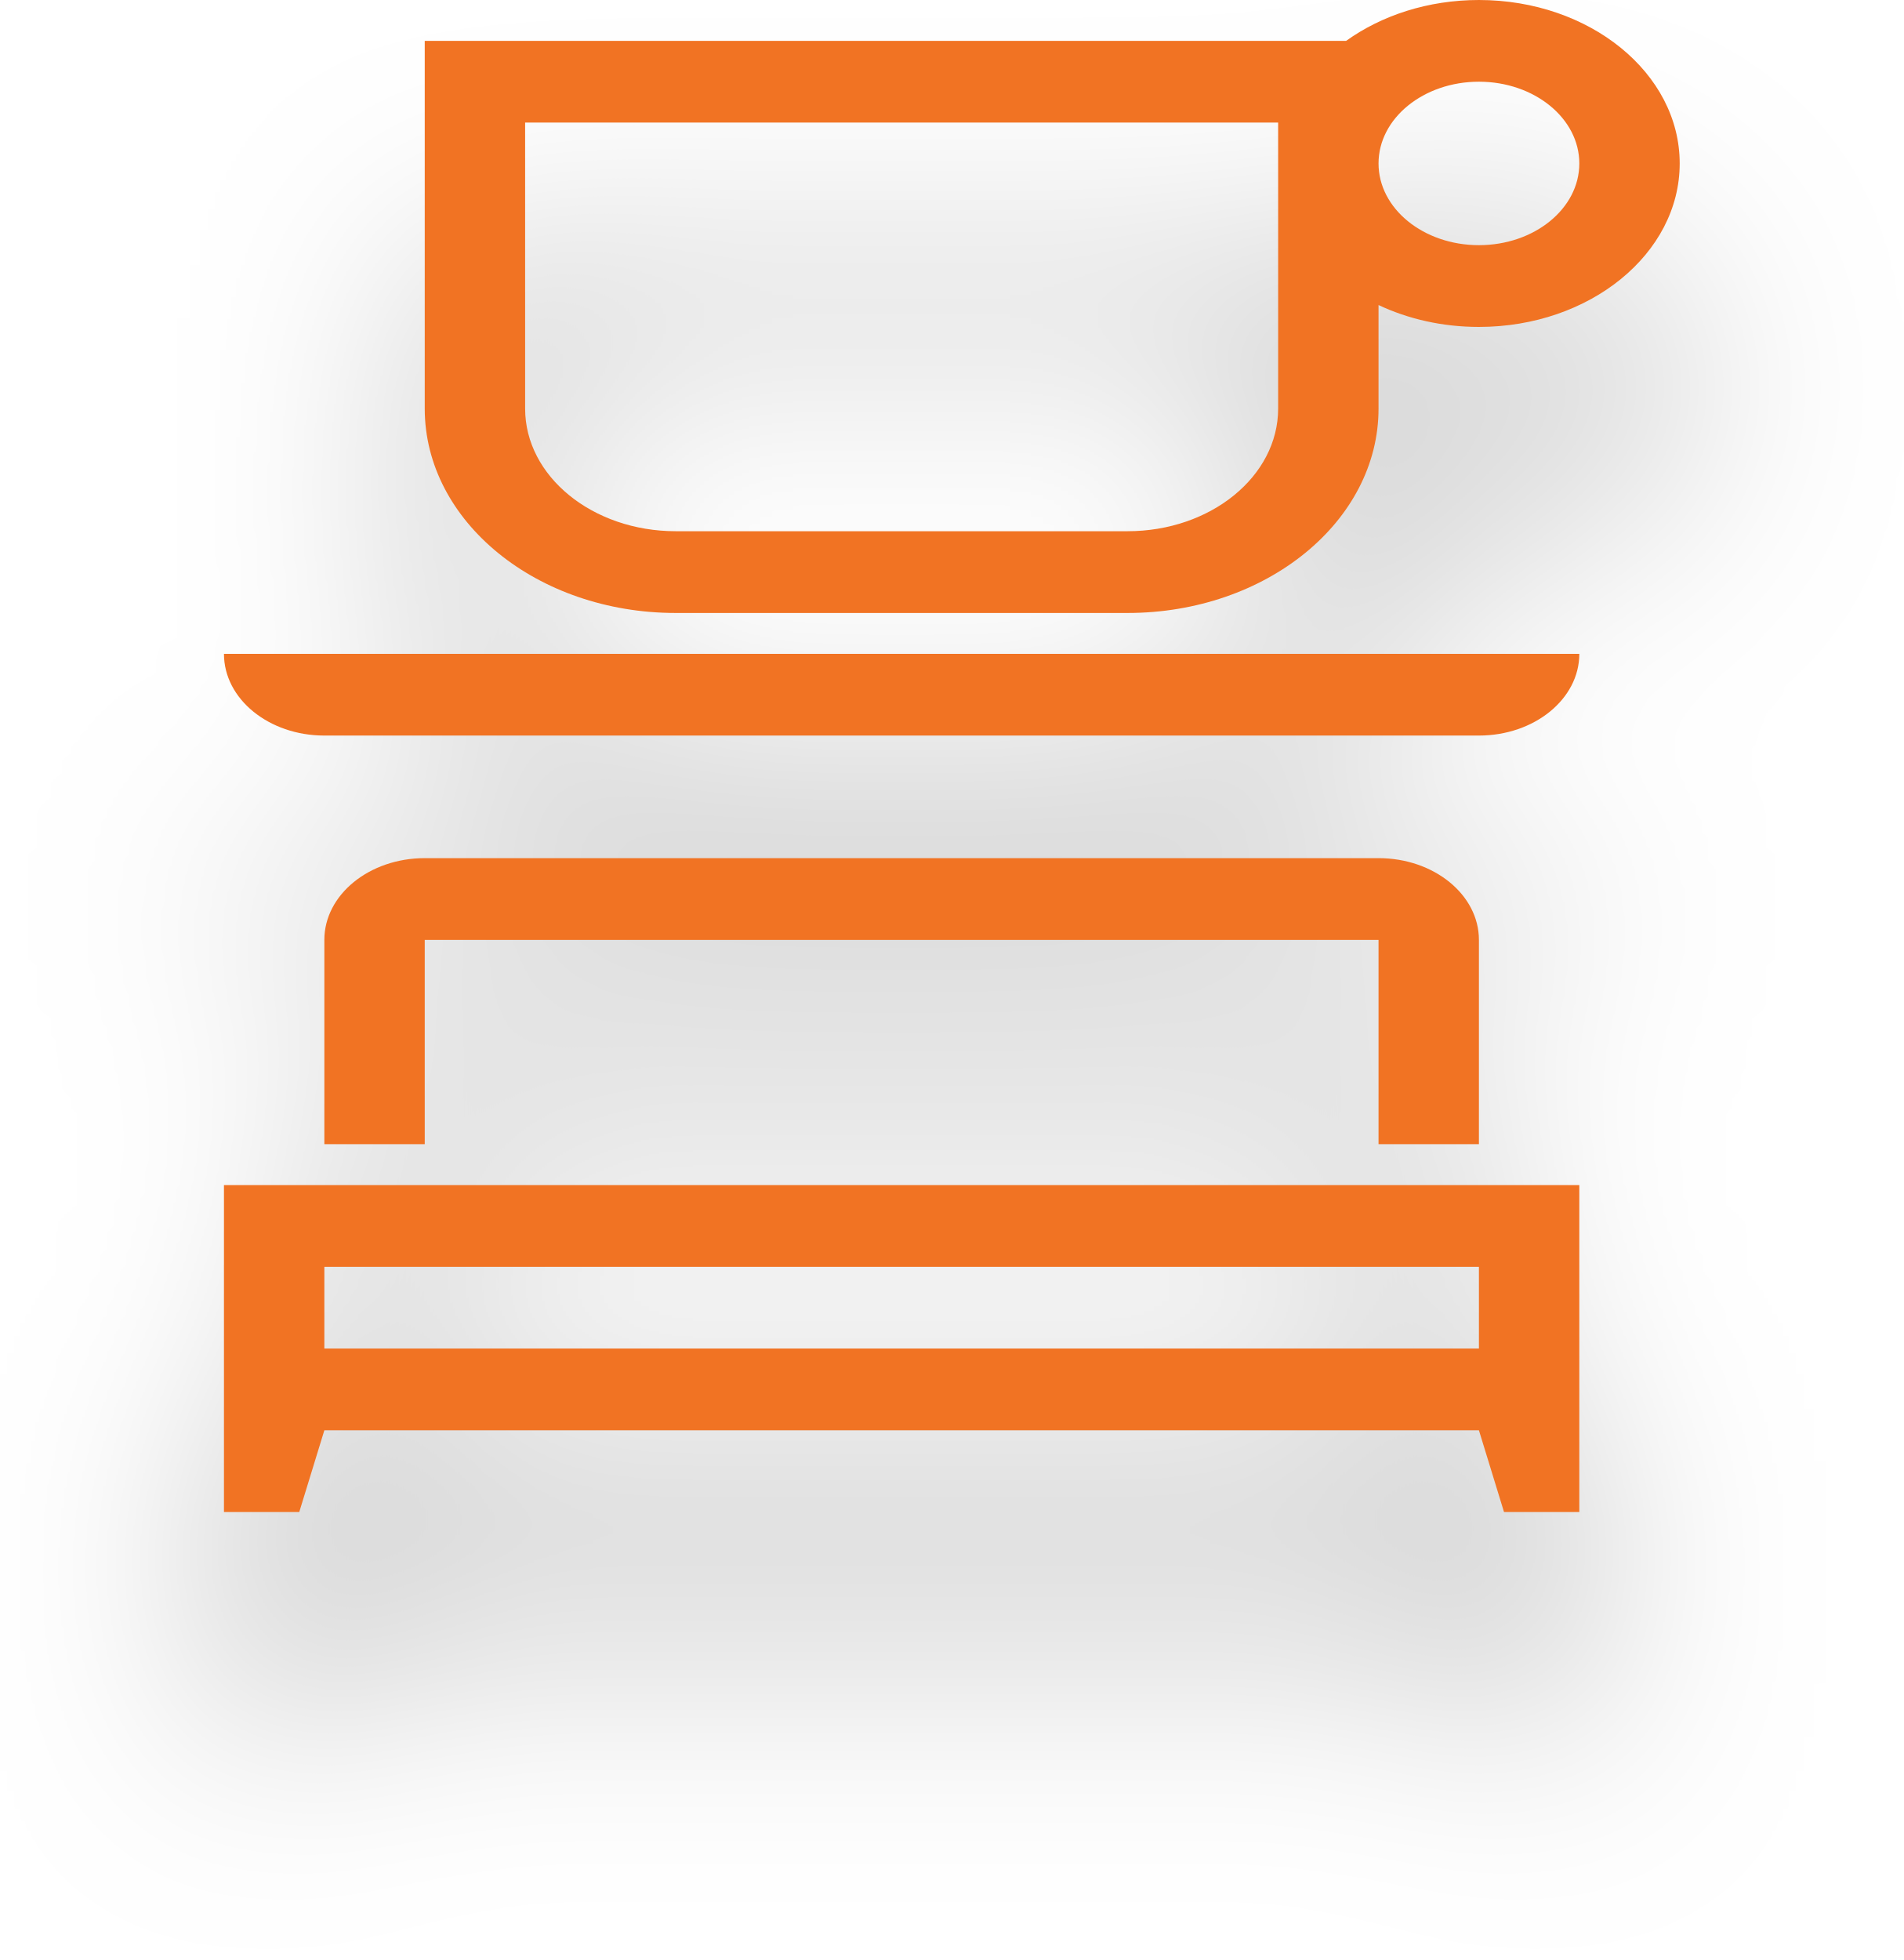
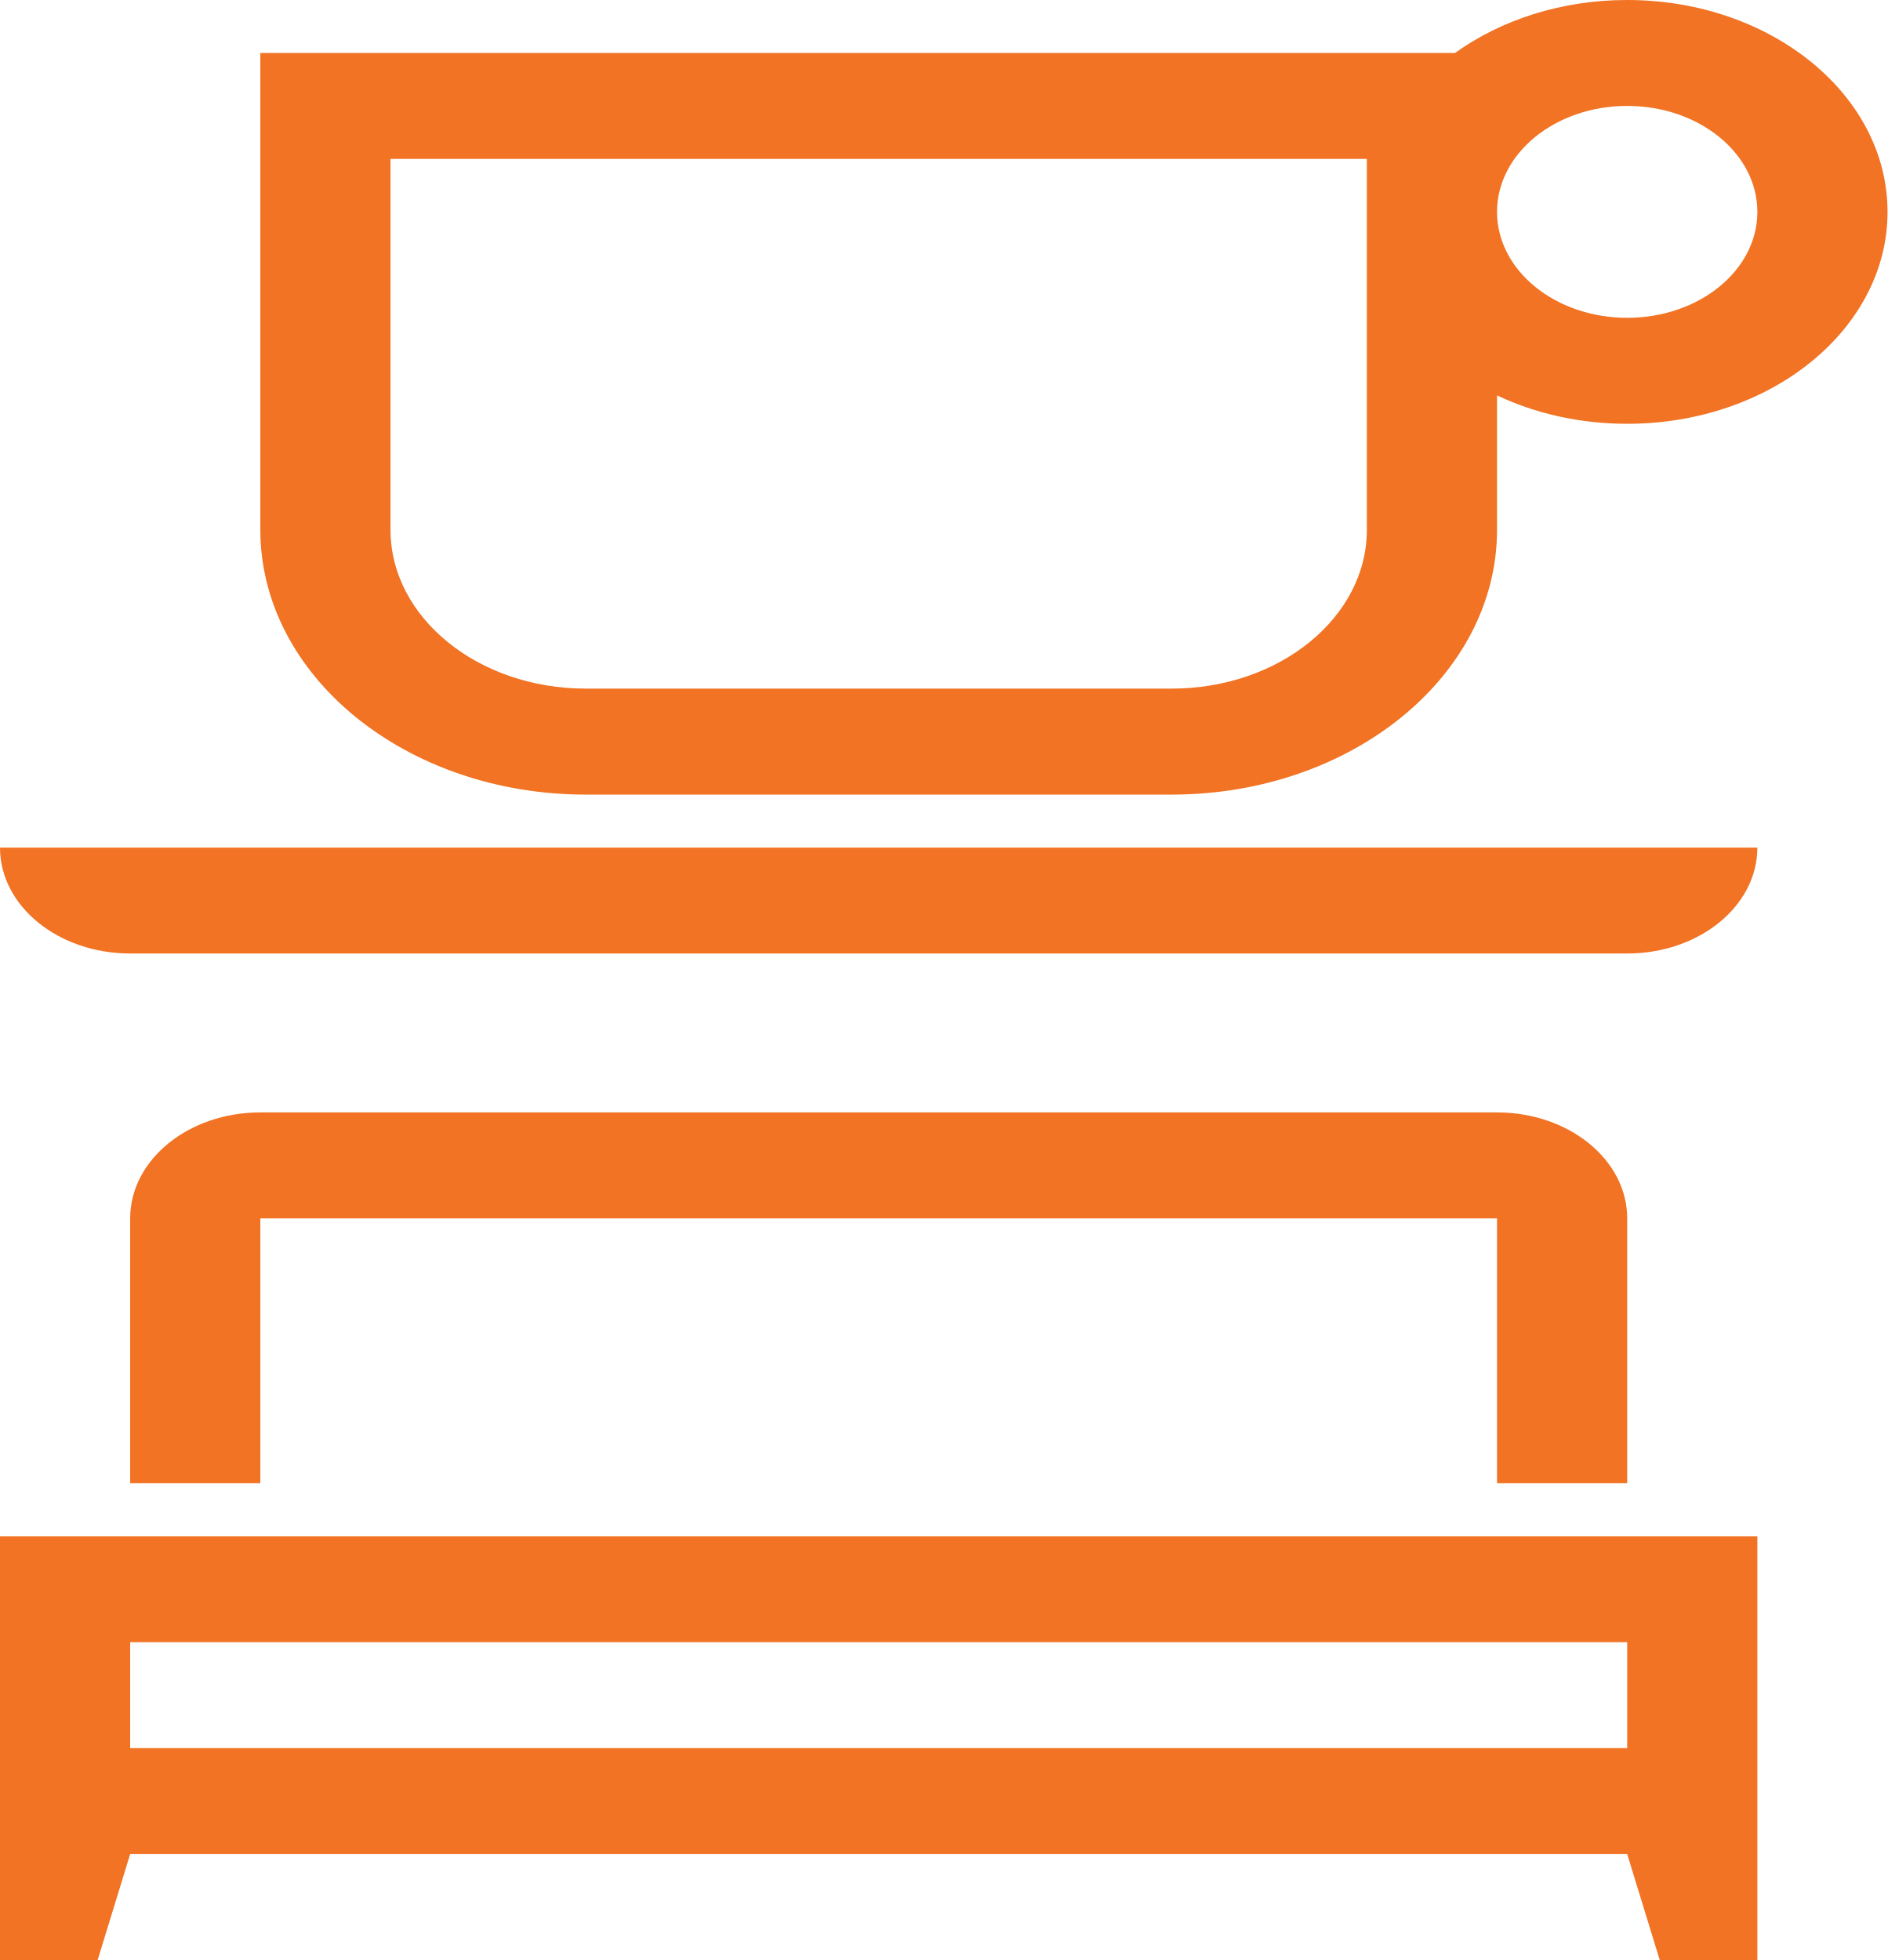
- <svg xmlns="http://www.w3.org/2000/svg" width="34" height="35" viewBox="0 0 34 35" fill="none">
-   <g filter="url(#filter0_d)">
-     <path fill-rule="evenodd" clip-rule="evenodd" d="M24.042 0.73H7.586V7.297C7.586 9.312 9.593 10.946 12.069 10.946H20.138C22.614 10.946 24.621 9.312 24.621 7.297V5.447C25.148 5.696 25.761 5.838 26.414 5.838C28.394 5.838 30 4.531 30 2.919C30 1.307 28.394 0 26.414 0C25.504 0 24.674 0.276 24.042 0.73ZM28.207 2.919C28.207 3.725 27.404 4.378 26.414 4.378C25.424 4.378 24.621 3.725 24.621 2.919C24.621 2.113 25.424 1.459 26.414 1.459C27.404 1.459 28.207 2.113 28.207 2.919ZM22.828 2.189H9.379V7.297C9.379 8.506 10.584 9.486 12.069 9.486H20.138C21.623 9.486 22.828 8.506 22.828 7.297V2.189Z" fill="#F17323" />
-     <path d="M4 11.676H28.207C28.207 12.482 27.404 13.135 26.414 13.135H5.793C4.803 13.135 4 12.482 4 11.676Z" fill="#F17323" />
-     <path fill-rule="evenodd" clip-rule="evenodd" d="M4 21.162V27H5.345L5.793 25.541H26.414L26.862 27H28.207V21.162H4ZM26.414 22.622H5.793V24.081H26.414V22.622Z" fill="#F17323" />
-     <path d="M5.793 16.784V20.432H7.586V16.784H24.621V20.432H26.414V16.784C26.414 15.978 25.611 15.324 24.621 15.324H7.586C6.596 15.324 5.793 15.978 5.793 16.784Z" fill="#F17323" />
-   </g>
-   <defs>
-     <filter id="filter0_d" x="0" y="0" width="34" height="35" filterUnits="userSpaceOnUse" color-interpolation-filters="sRGB">
-       <feFlood flood-opacity="0" result="BackgroundImageFix" />
-       <feColorMatrix in="SourceAlpha" type="matrix" values="0 0 0 0 0 0 0 0 0 0 0 0 0 0 0 0 0 0 127 0" />
-       <feOffset dy="4" />
-       <feGaussianBlur stdDeviation="2" />
-       <feColorMatrix type="matrix" values="0 0 0 0 0 0 0 0 0 0 0 0 0 0 0 0 0 0 0.25 0" />
-       <feBlend mode="normal" in2="BackgroundImageFix" result="effect1_dropShadow" />
-       <feBlend mode="normal" in="SourceGraphic" in2="effect1_dropShadow" result="shape" />
-     </filter>
-   </defs>
+ <svg xmlns="http://www.w3.org/2000/svg" width="26" height="27" viewBox="0 0 26 27" fill="none">
+   <path fill-rule="evenodd" clip-rule="evenodd" d="M20.042 0.73H3.586V7.297C3.586 9.312 5.593 10.946 8.069 10.946H16.138C18.614 10.946 20.621 9.312 20.621 7.297V5.447C21.148 5.696 21.761 5.838 22.414 5.838C24.394 5.838 26 4.531 26 2.919C26 1.307 24.394 0 22.414 0C21.504 0 20.674 0.276 20.042 0.73ZM24.207 2.919C24.207 3.725 23.404 4.378 22.414 4.378C21.424 4.378 20.621 3.725 20.621 2.919C20.621 2.113 21.424 1.459 22.414 1.459C23.404 1.459 24.207 2.113 24.207 2.919ZM18.828 2.189H5.379V7.297C5.379 8.506 6.584 9.486 8.069 9.486H16.138C17.623 9.486 18.828 8.506 18.828 7.297V2.189Z" fill="#F17323" />
+   <path d="M0 11.676H24.207C24.207 12.482 23.404 13.135 22.414 13.135H1.793C0.803 13.135 0 12.482 0 11.676Z" fill="#F17323" />
+   <path fill-rule="evenodd" clip-rule="evenodd" d="M0 21.162V27H1.345L1.793 25.541H22.414L22.862 27H24.207V21.162H0ZM22.414 22.622H1.793V24.081H22.414V22.622Z" fill="#F17323" />
+   <path d="M1.793 16.784V20.432H3.586V16.784H20.621V20.432H22.414V16.784C22.414 15.978 21.611 15.324 20.621 15.324H3.586C2.596 15.324 1.793 15.978 1.793 16.784Z" fill="#F17323" />
</svg>
